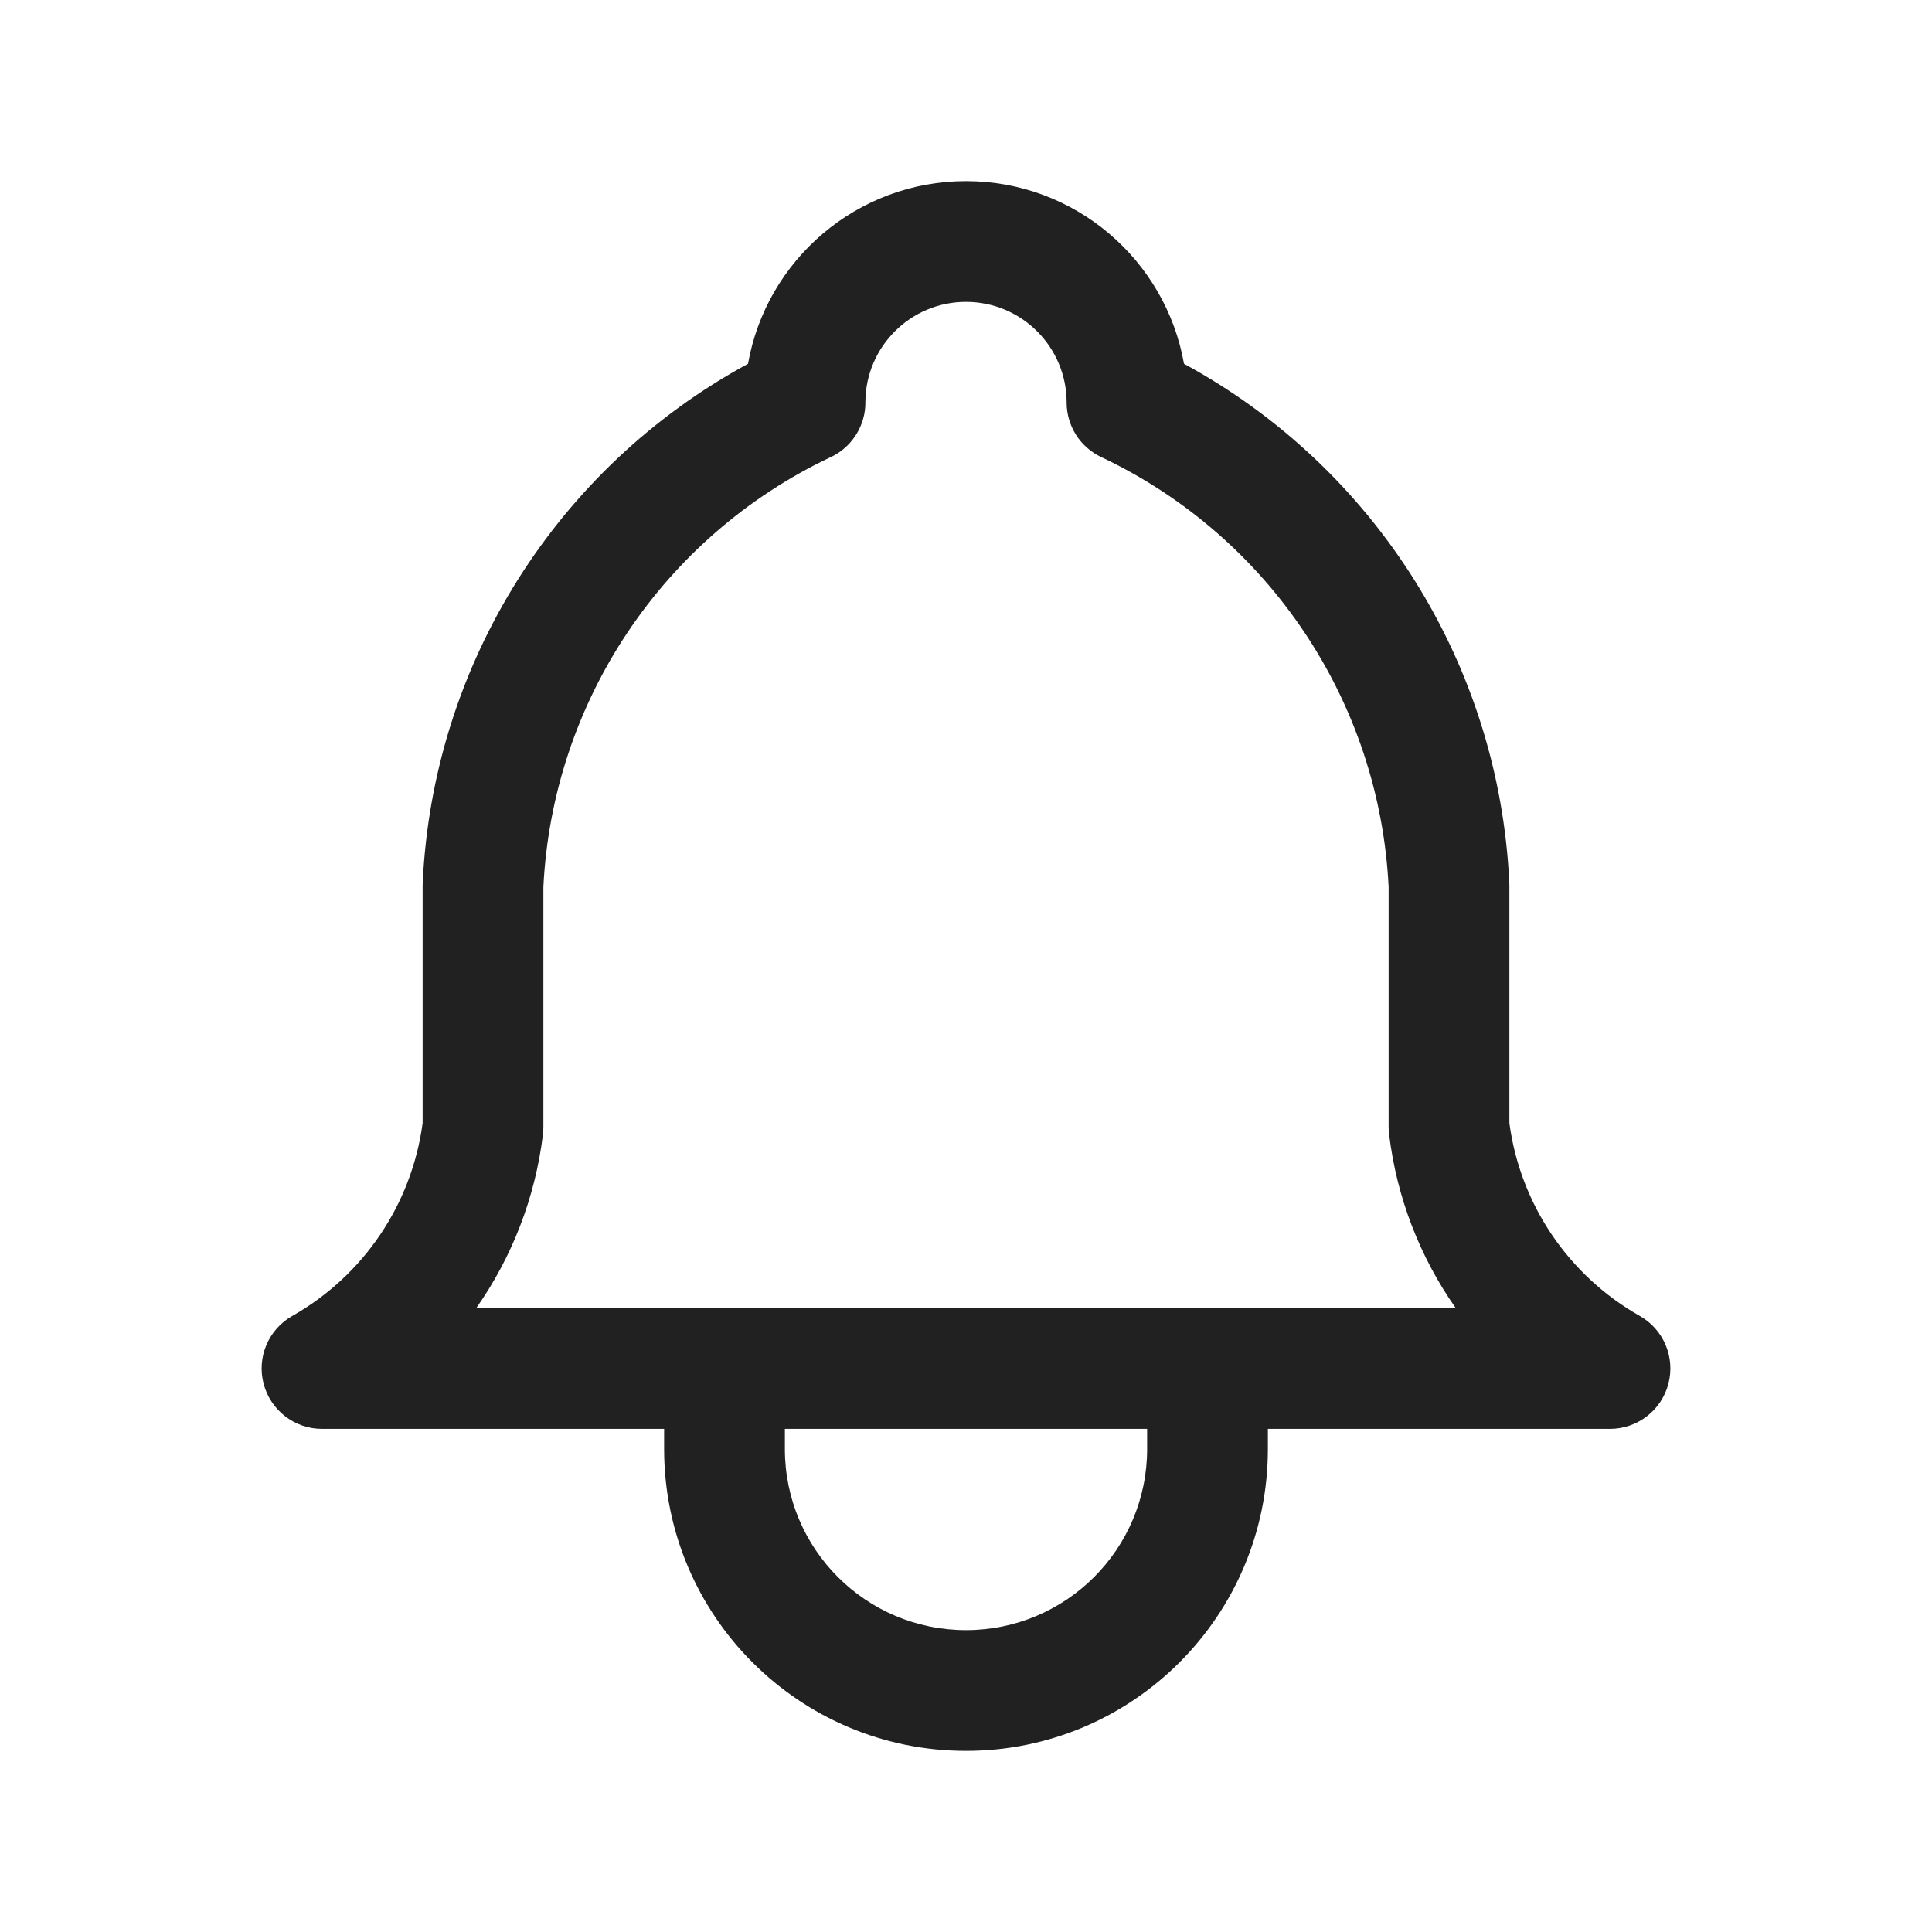
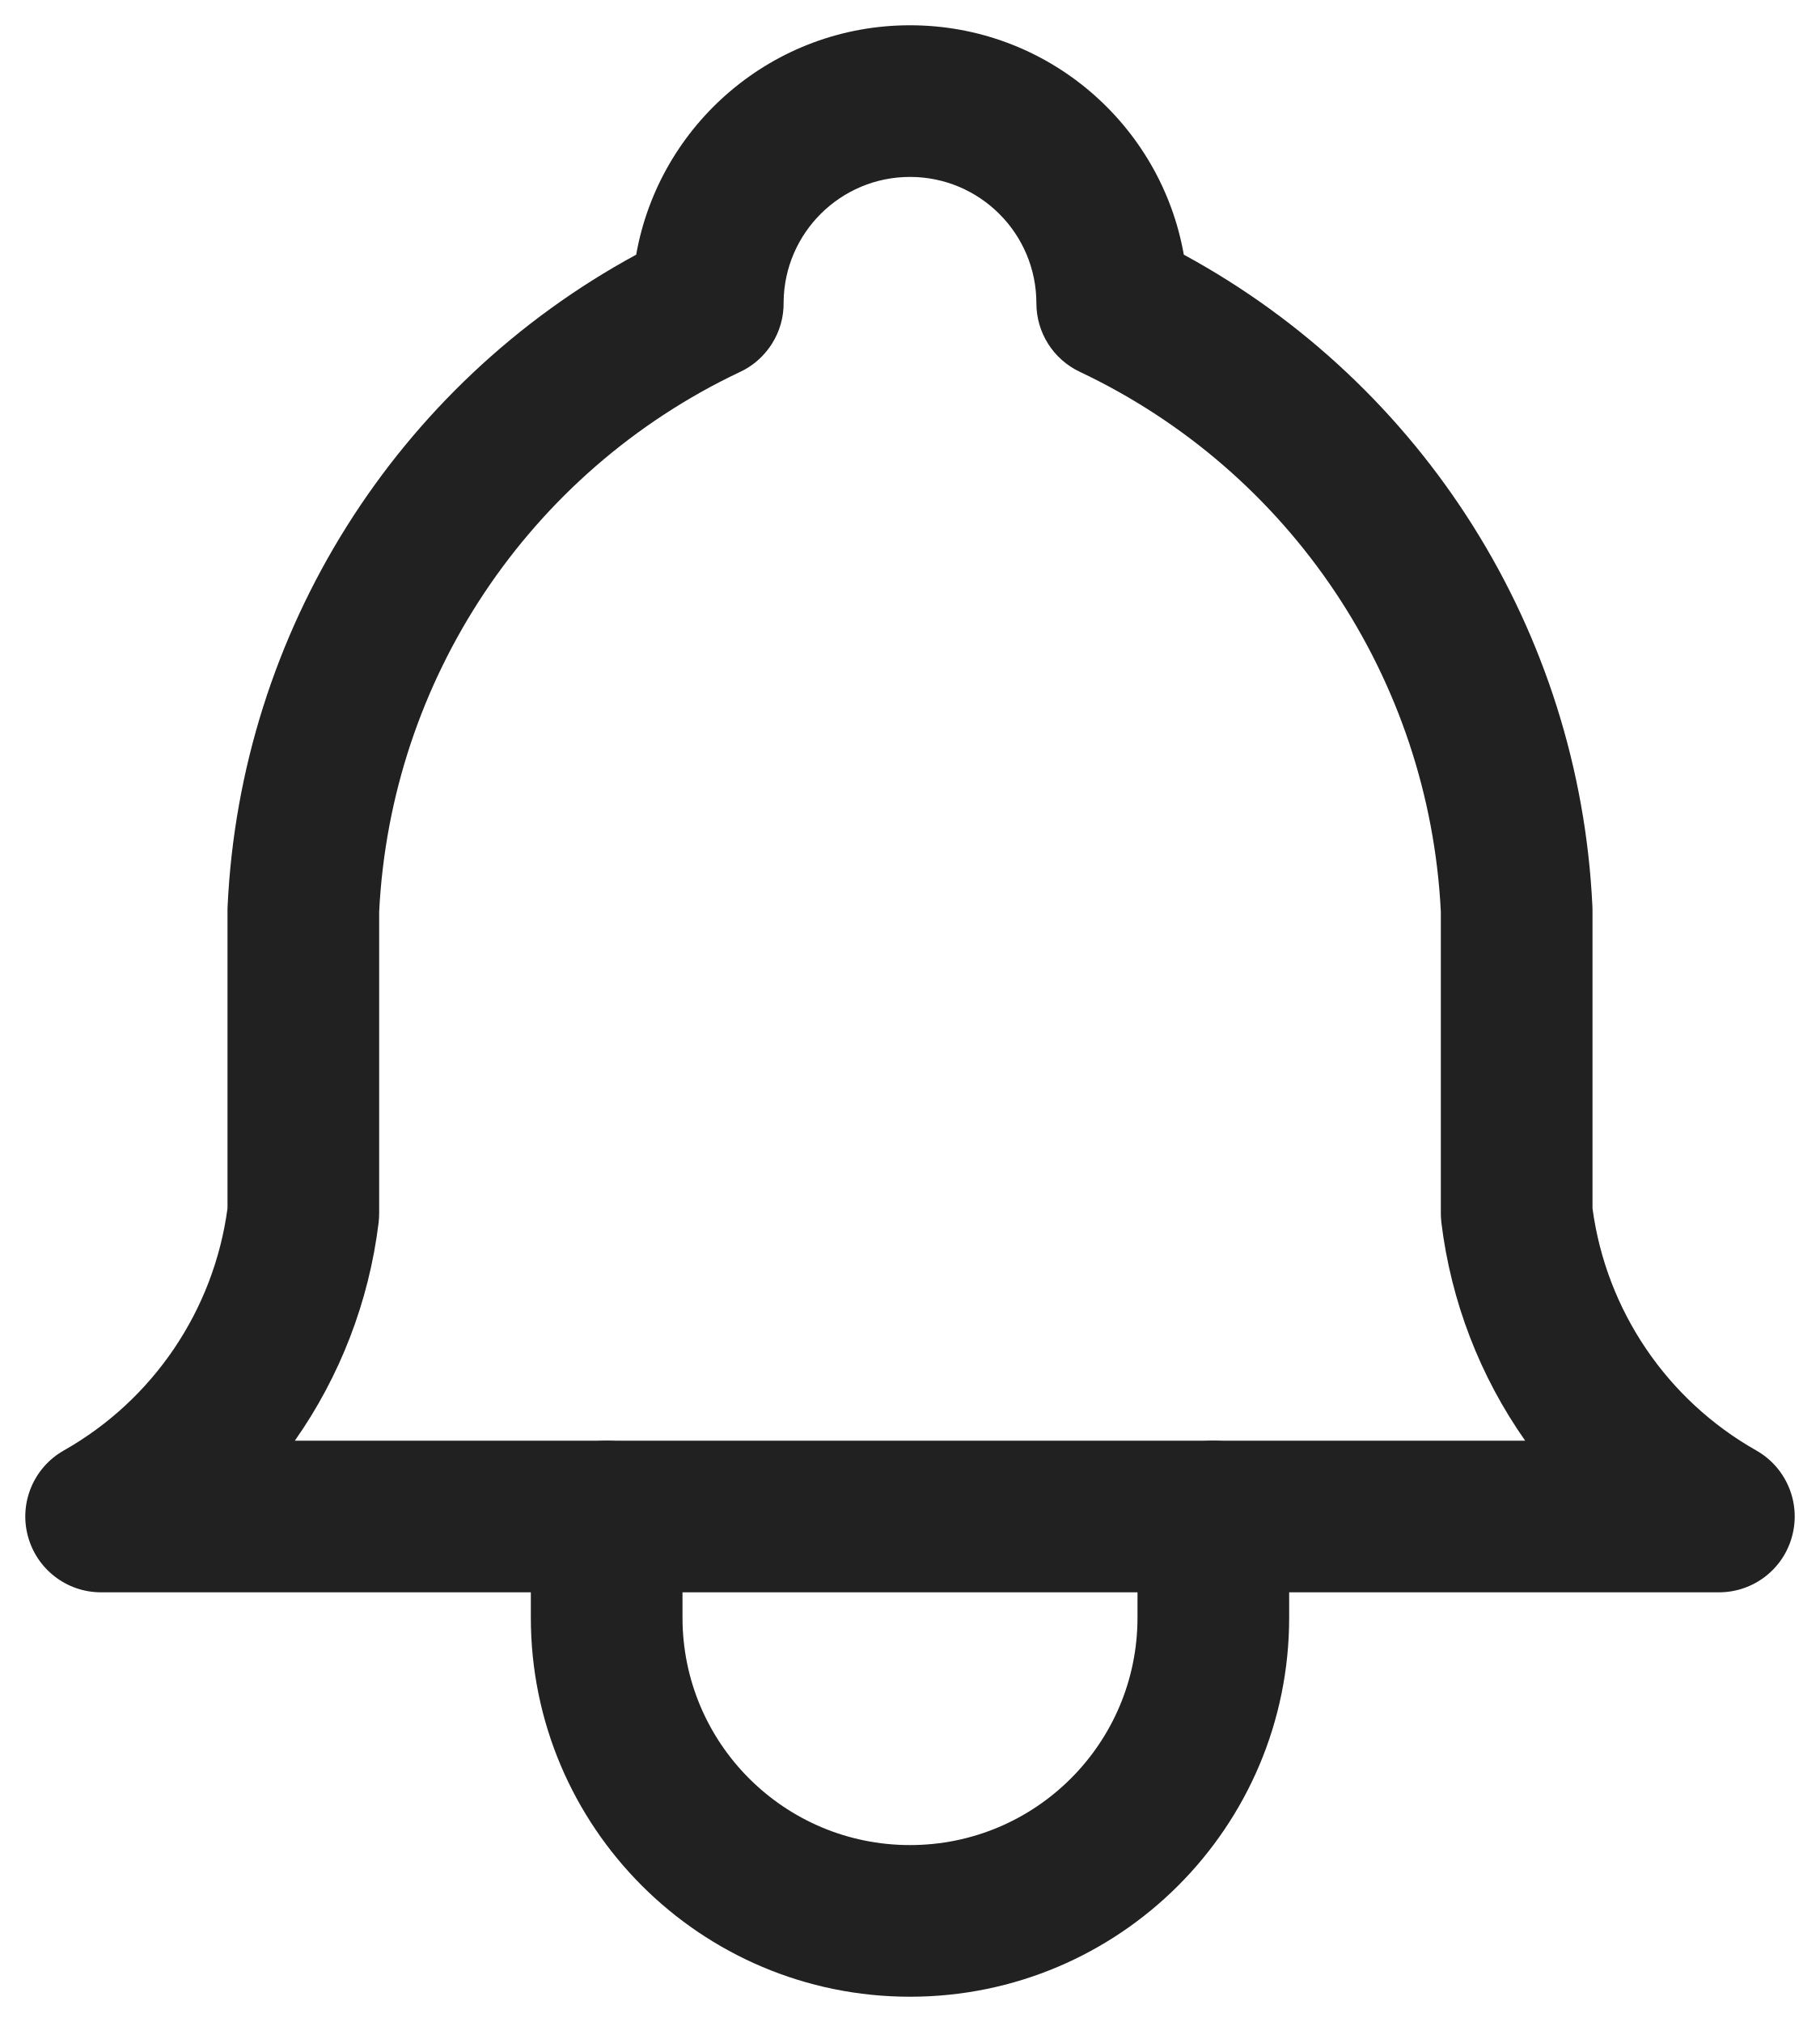
- <svg xmlns="http://www.w3.org/2000/svg" width="24" height="24" viewBox="0 0 24 24" fill="none">
-   <path fill-rule="evenodd" clip-rule="evenodd" d="M10.409 5.629C10.502 5.569 10.577 5.49 10.634 5.401C10.712 5.278 10.753 5.134 10.75 4.987C10.757 4.303 11.314 3.75 12 3.75C12.69 3.75 13.25 4.31 13.25 5C13.25 5.29 13.417 5.554 13.68 5.678C15.764 6.664 17.136 8.716 17.25 11.018V14C17.25 14.03 17.252 14.06 17.256 14.09C17.351 14.878 17.64 15.618 18.084 16.25H5.916C6.36 15.618 6.649 14.878 6.745 14.09C6.748 14.06 6.75 14.03 6.75 14V11.018C6.864 8.722 8.23 6.673 10.306 5.685C10.342 5.669 10.377 5.65 10.409 5.629ZM9.292 4.519C6.92 5.807 5.378 8.247 5.251 10.965C5.25 10.976 5.25 10.988 5.25 11V13.952C5.115 14.959 4.516 15.846 3.631 16.347C3.334 16.515 3.188 16.862 3.275 17.191C3.362 17.52 3.659 17.75 4 17.75H20C20.341 17.75 20.639 17.52 20.725 17.191C20.812 16.862 20.666 16.515 20.37 16.347C19.484 15.846 18.885 14.959 18.75 13.952V11C18.75 10.988 18.75 10.976 18.749 10.965C18.622 8.247 17.08 5.807 14.708 4.519C14.48 3.229 13.355 2.25 12 2.25C10.646 2.25 9.52 3.229 9.292 4.519Z" fill="#212121" />
-   <path fill-rule="evenodd" clip-rule="evenodd" d="M9 16.25C9.414 16.25 9.75 16.586 9.75 17V18C9.75 19.243 10.757 20.25 12 20.25C13.243 20.25 14.25 19.243 14.25 18V17C14.25 16.586 14.586 16.25 15 16.25C15.414 16.25 15.75 16.586 15.75 17V18C15.75 20.071 14.071 21.75 12 21.75C9.929 21.75 8.25 20.071 8.25 18V17C8.25 16.586 8.586 16.25 9 16.25Z" fill="#212121" />
+ <svg xmlns="http://www.w3.org/2000/svg" width="18" height="20" viewBox="0 0 18 20" fill="none">
+   <path fill-rule="evenodd" clip-rule="evenodd" d="M7.409 3.629C7.502 3.569 7.577 3.49 7.634 3.401C7.712 3.278 7.753 3.134 7.75 2.987C7.757 2.303 8.314 1.75 9 1.75C9.69 1.75 10.25 2.31 10.25 3C10.25 3.29 10.417 3.554 10.68 3.678C12.764 4.664 14.136 6.716 14.25 9.018V12C14.25 12.03 14.252 12.06 14.255 12.09C14.351 12.878 14.64 13.618 15.084 14.25H2.916C3.36 13.618 3.649 12.878 3.745 12.09C3.748 12.06 3.75 12.03 3.75 12V9.018C3.864 6.722 5.23 4.673 7.306 3.685C7.342 3.669 7.377 3.65 7.409 3.629ZM6.292 2.519C3.92 3.807 2.378 6.247 2.251 8.965C2.25 8.977 2.25 8.988 2.25 9V11.952C2.115 12.959 1.516 13.846 0.631 14.347C0.334 14.515 0.188 14.862 0.275 15.191C0.362 15.521 0.659 15.75 1 15.75H17C17.341 15.75 17.639 15.521 17.725 15.191C17.812 14.862 17.666 14.515 17.37 14.347C16.484 13.846 15.885 12.959 15.75 11.952V9C15.75 8.988 15.75 8.977 15.749 8.965C15.622 6.247 14.08 3.807 11.708 2.519C11.48 1.229 10.355 0.25 9 0.25C7.646 0.25 6.52 1.229 6.292 2.519Z" fill="#212121" />
+   <path fill-rule="evenodd" clip-rule="evenodd" d="M6 14.25C6.414 14.25 6.75 14.586 6.75 15V16C6.75 17.243 7.757 18.25 9 18.25C10.243 18.25 11.25 17.243 11.25 16V15C11.25 14.586 11.586 14.25 12 14.25C12.414 14.25 12.75 14.586 12.75 15V16C12.75 18.071 11.071 19.75 9 19.75C6.929 19.75 5.25 18.071 5.25 16V15C5.25 14.586 5.586 14.25 6 14.25Z" fill="#212121" />
</svg>
